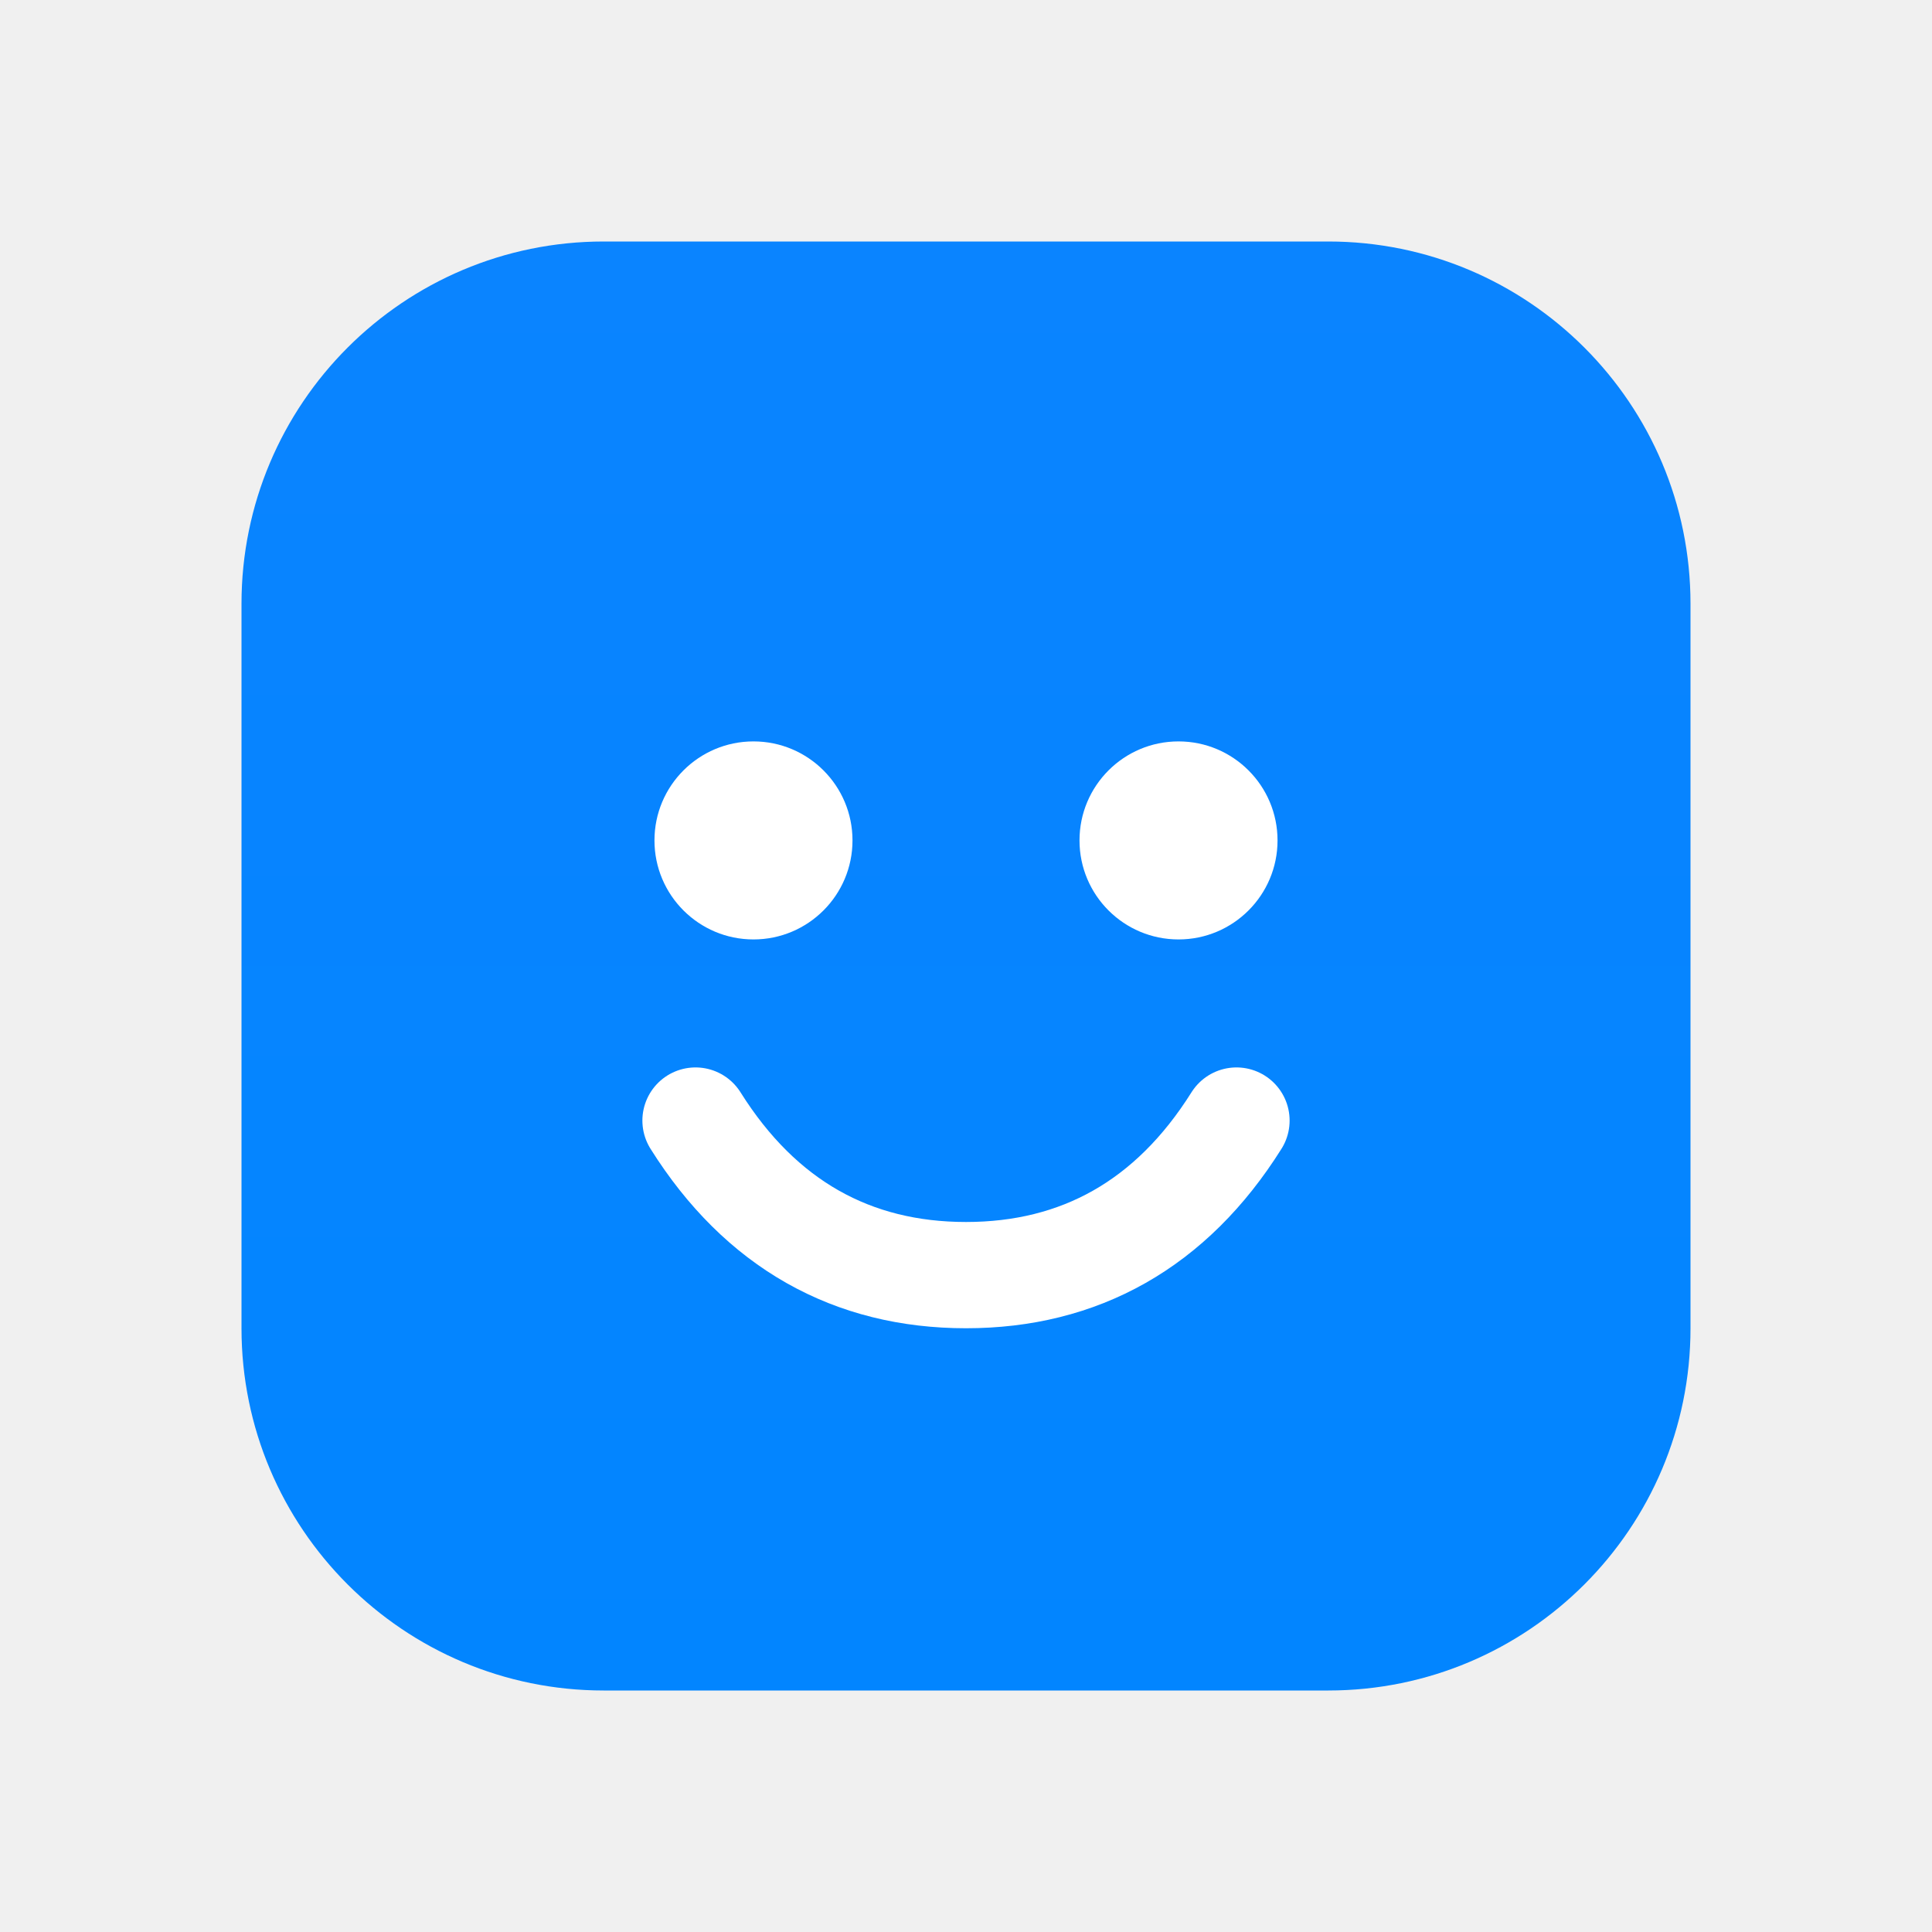
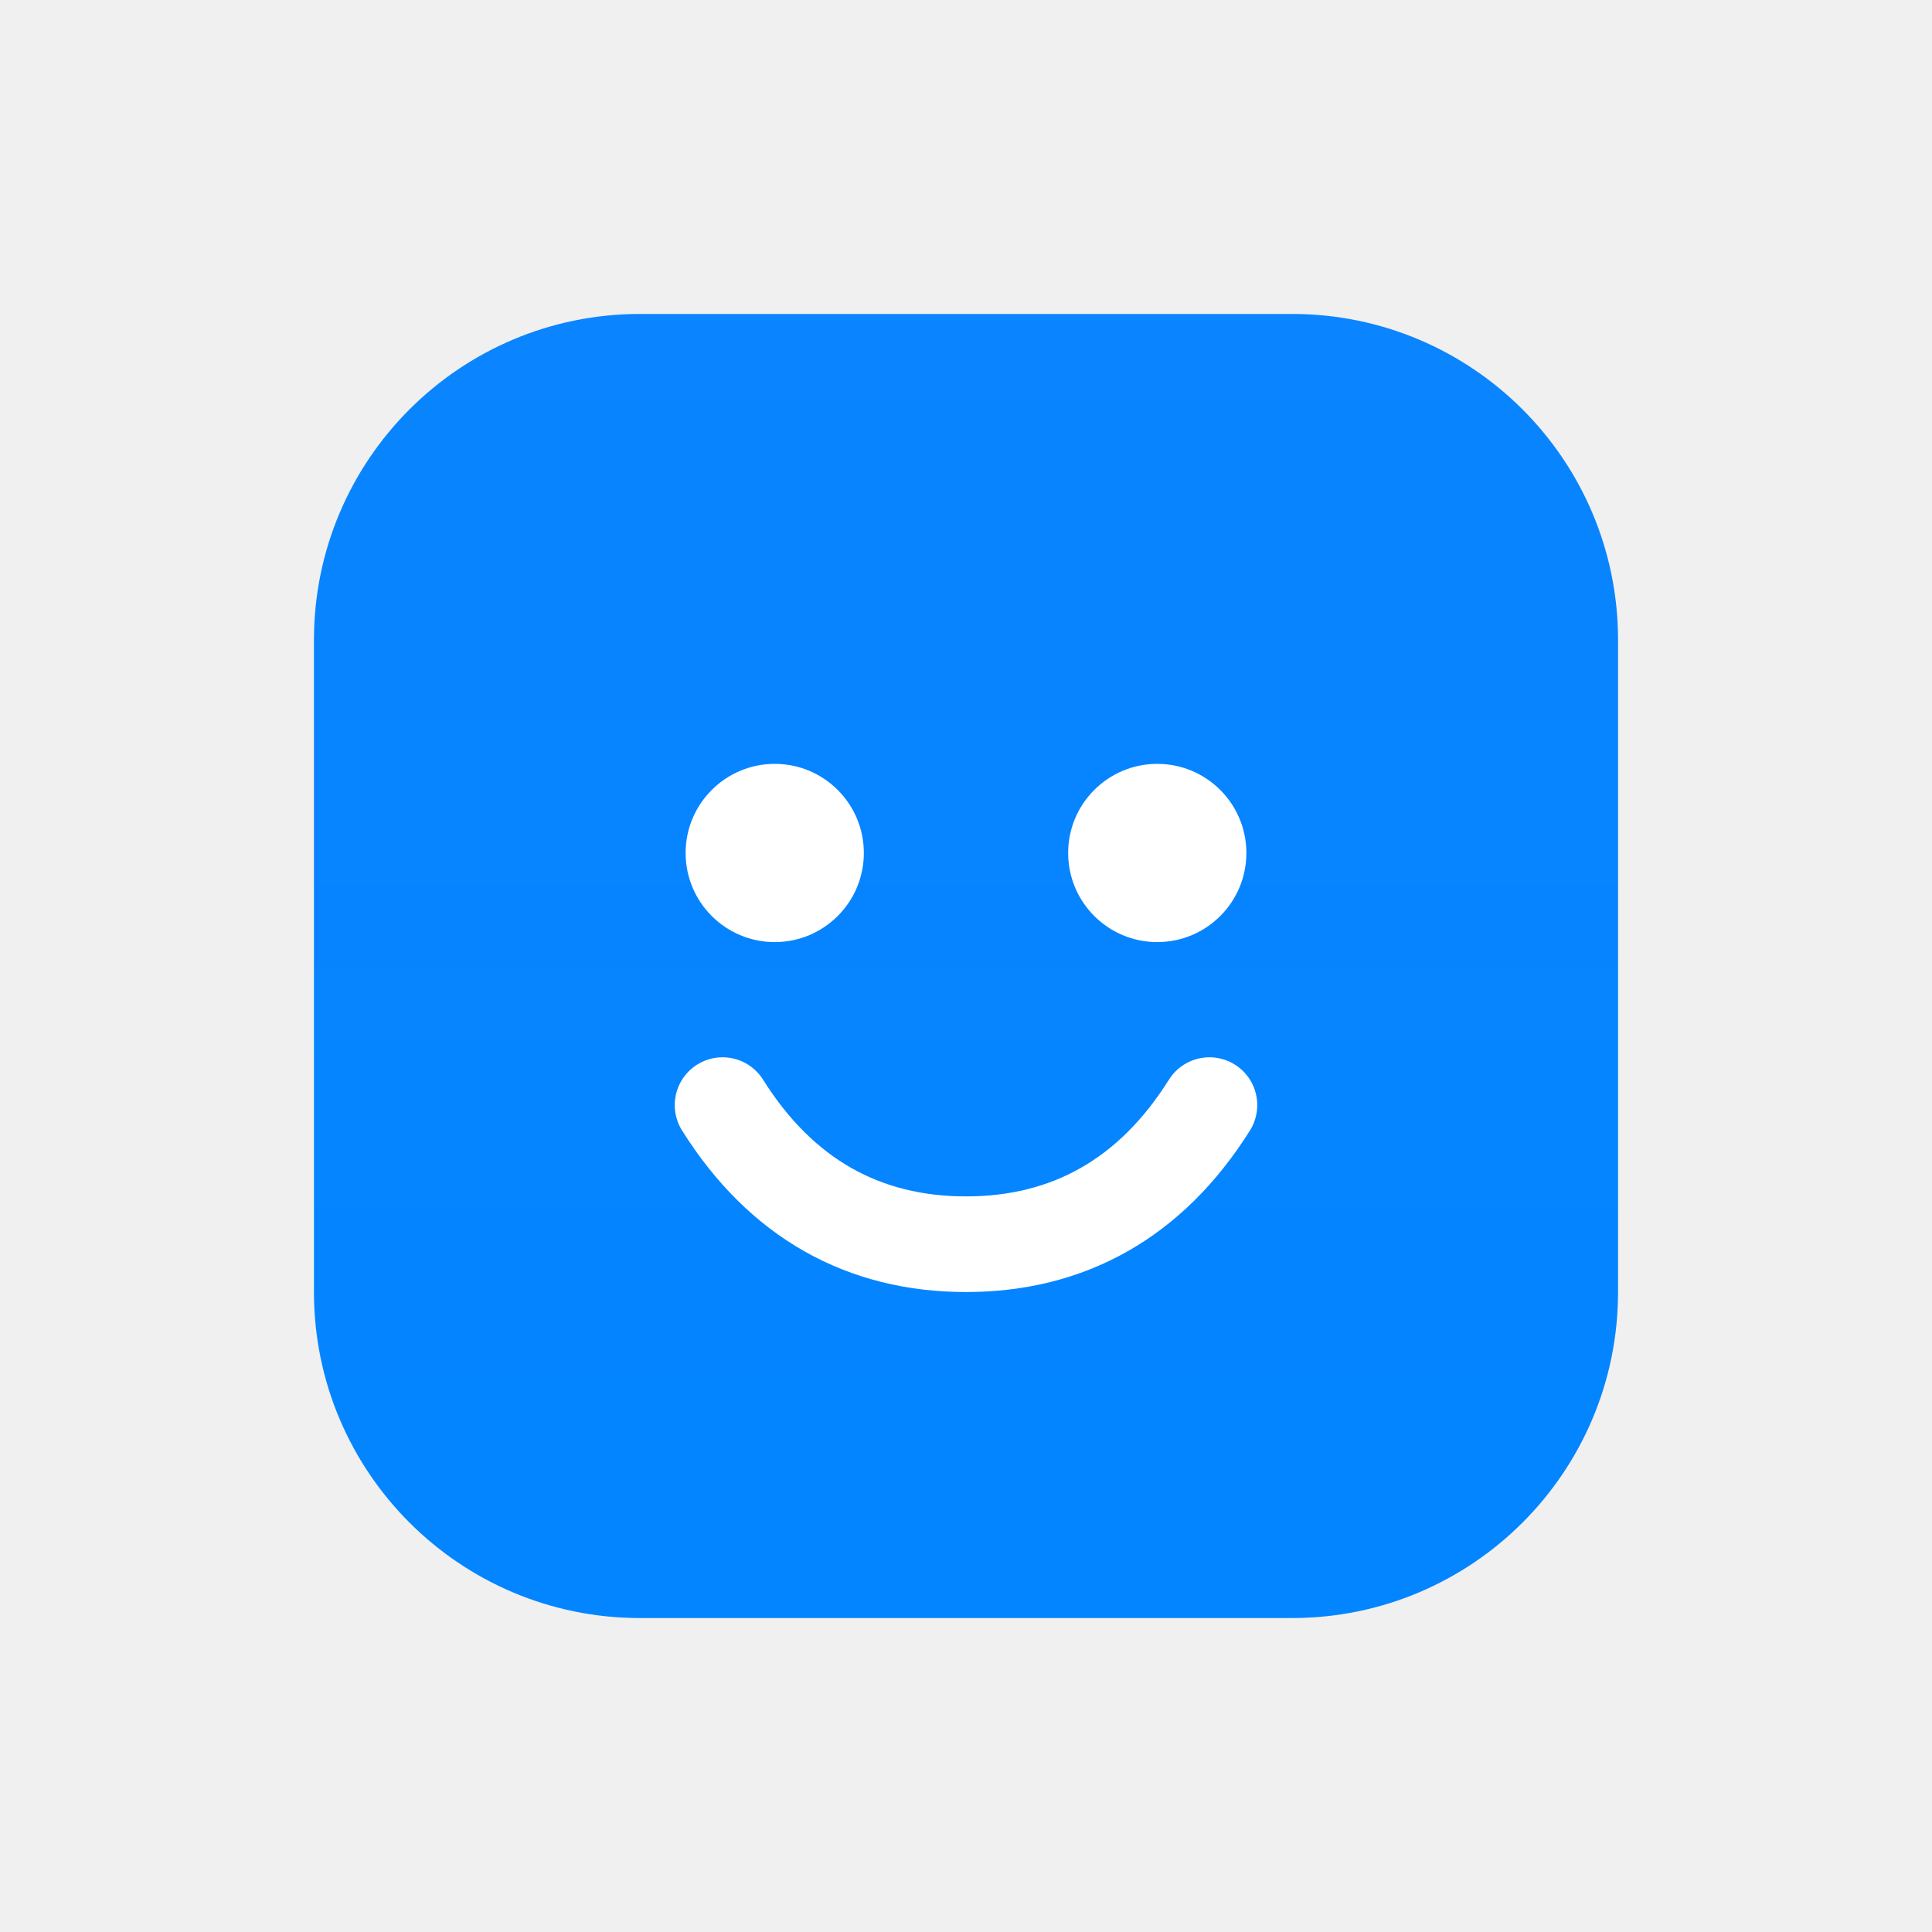
<svg xmlns="http://www.w3.org/2000/svg" width="1024" height="1024" viewBox="0 0 32 32" fill="none">
  <defs>
    <linearGradient id="blue-smiley" x1="0" y1="0" x2="0" y2="1">
      <stop offset="0" stop-color="#0A84FF" />
      <stop offset="1" stop-color="#0285FF" />
    </linearGradient>
  </defs>
-   <g transform="translate(16 16) scale(.8) translate(-16 -16)">
+   <g transform="translate(16 16) scale(.72) translate(-16 -16)">
    <rect x="1" y="1" width="30" height="30" rx="7.5" fill="url(#blue-smiley)" />
    <circle cx="11.6" cy="13.4" r="2.05" fill="#FFFFFF" />
    <circle cx="20.4" cy="13.4" r="2.05" fill="#FFFFFF" />
    <path d="M10.4 19.2c1.35 2.15 3.25 3.2 5.6 3.2s4.25-1.05 5.6-3.2" stroke="#FFFFFF" stroke-width="2.2" stroke-linecap="round" />
  </g>
</svg>
